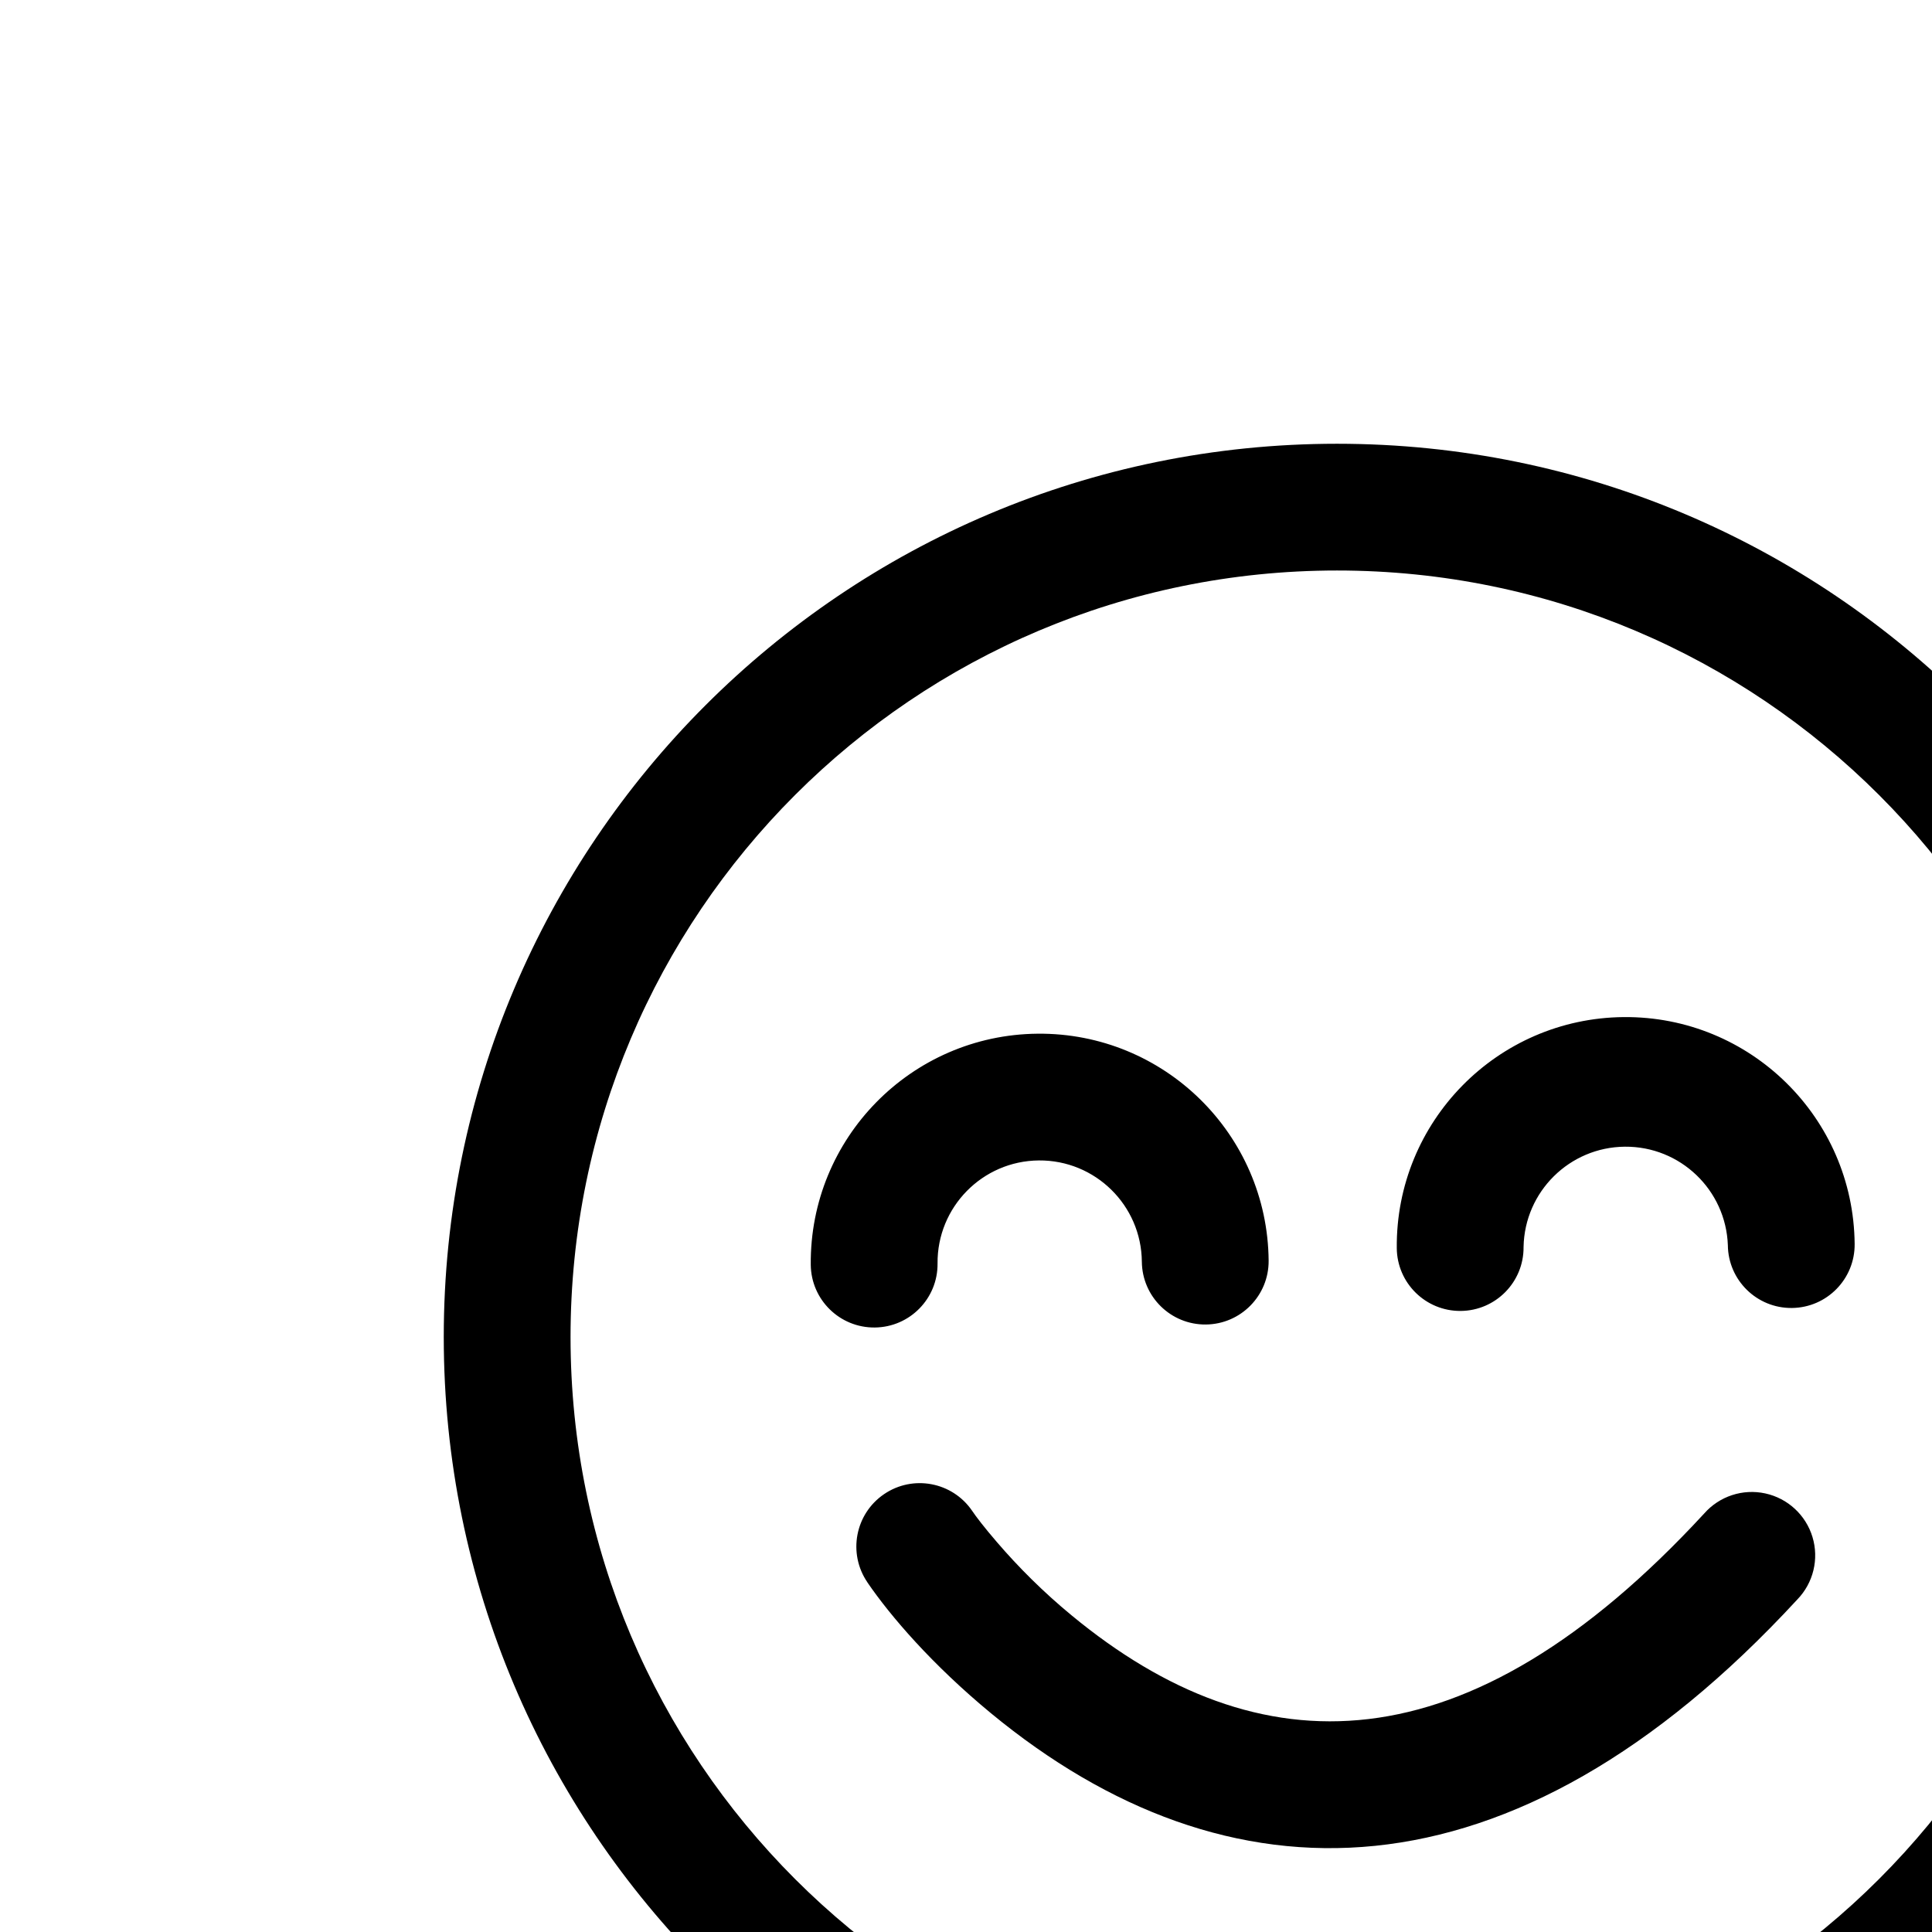
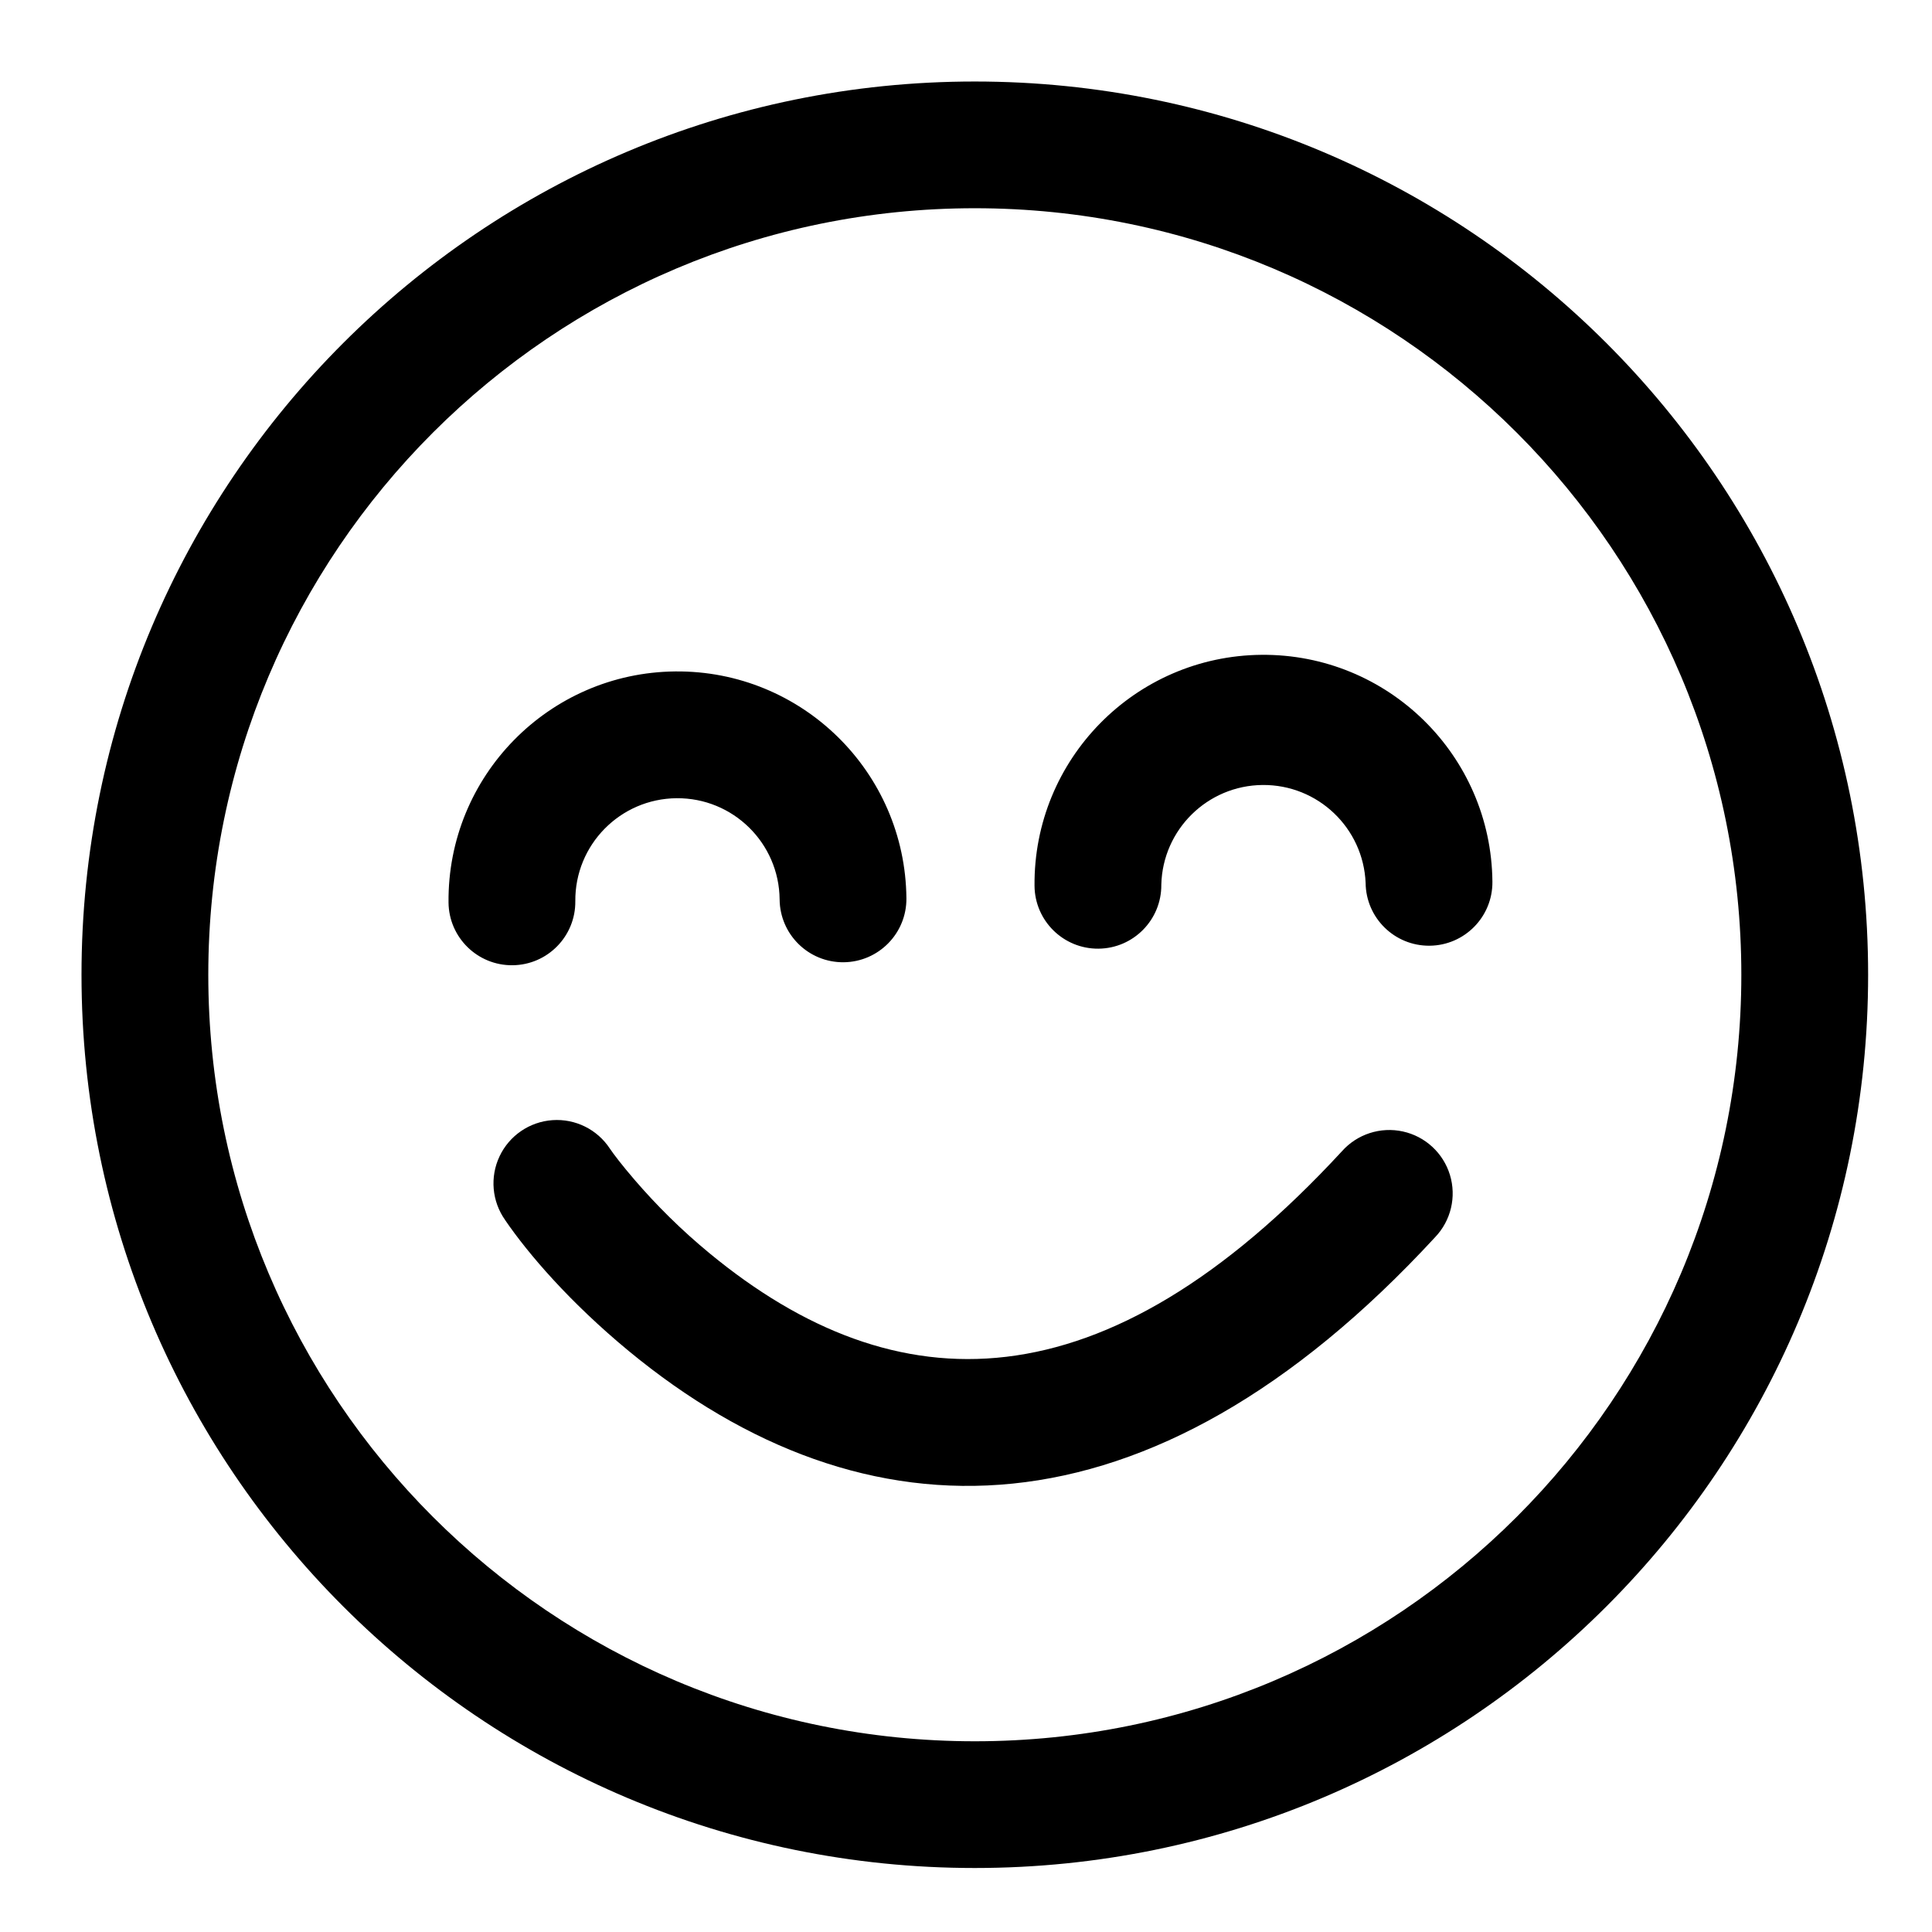
<svg xmlns="http://www.w3.org/2000/svg" width="32" height="32" viewBox="0 0 32 32">
-   <g transform-origin="50% 50%" transform="scale(1.4)">
-     <path d="M24.887 15.818a9.068 9.068 0 1 0-18.137 0 9.068 9.068 0 0 0 18.137 0zm1.5 0c0 5.837-4.732 10.568-10.569 10.568-5.836 0-10.568-4.731-10.568-10.568S9.982 5.25 15.818 5.25c5.837 0 10.569 4.731 10.569 10.568z" />
-     <path d="M11.092 14.948a.75.75 0 0 1-1.5.015 2.707 2.707 0 1 1 5.417-.05.75.75 0 0 1-1.5.014 1.208 1.208 0 0 0-2.417.021zM18.025 14.753a.75.75 0 0 1-1.5.013 2.708 2.708 0 0 1 5.417-.049.75.75 0 0 1-1.5.015 1.209 1.209 0 0 0-2.417.02zM10.262 18.72a.75.75 0 1 1 1.239-.846c.044.066.143.196.293.37.254.296.55.592.885.868 2.21 1.824 4.667 1.846 7.483-1.206a.75.75 0 1 1 1.102 1.017c-3.392 3.677-6.75 3.647-9.54 1.346-.694-.573-1.187-1.146-1.462-1.548z" />
-   </g>
+   <path d="M28.842 16.145c0-7.012-5.684-12.696-12.696-12.696S3.45 9.133 3.45 16.145s5.684 12.696 12.696 12.696 12.696-5.684 12.696-12.696zm2.1 0c0 8.172-6.625 14.795-14.797 14.795-8.17 0-14.795-6.623-14.795-14.795S7.975 1.35 16.145 1.35c8.172 0 14.797 6.623 14.797 14.795z" />
+   <path d="M9.529 14.927a1.05 1.05 0 1 1-2.1.021 3.792 3.792 0 0 1 7.584-.07 1.05 1.05 0 1 1-2.1.02 1.692 1.692 0 1 0-3.384.03zm9.706-.273a1.05 1.05 0 1 1-2.1.018 3.792 3.792 0 0 1 7.584-.068 1.05 1.05 0 1 1-2.1.02 1.693 1.693 0 0 0-3.384.029v.001zM8.367 20.208a1.05 1.05 0 1 1 1.734-1.184c.062.092.2.274.41.518.356.414.77.828 1.24 1.215 3.094 2.553 6.533 2.584 10.476-1.689a1.05 1.05 0 1 1 1.543 1.424c-4.75 5.148-9.45 5.106-13.356 1.885-.972-.803-1.662-1.605-2.047-2.168v-.001z" />
</svg>
